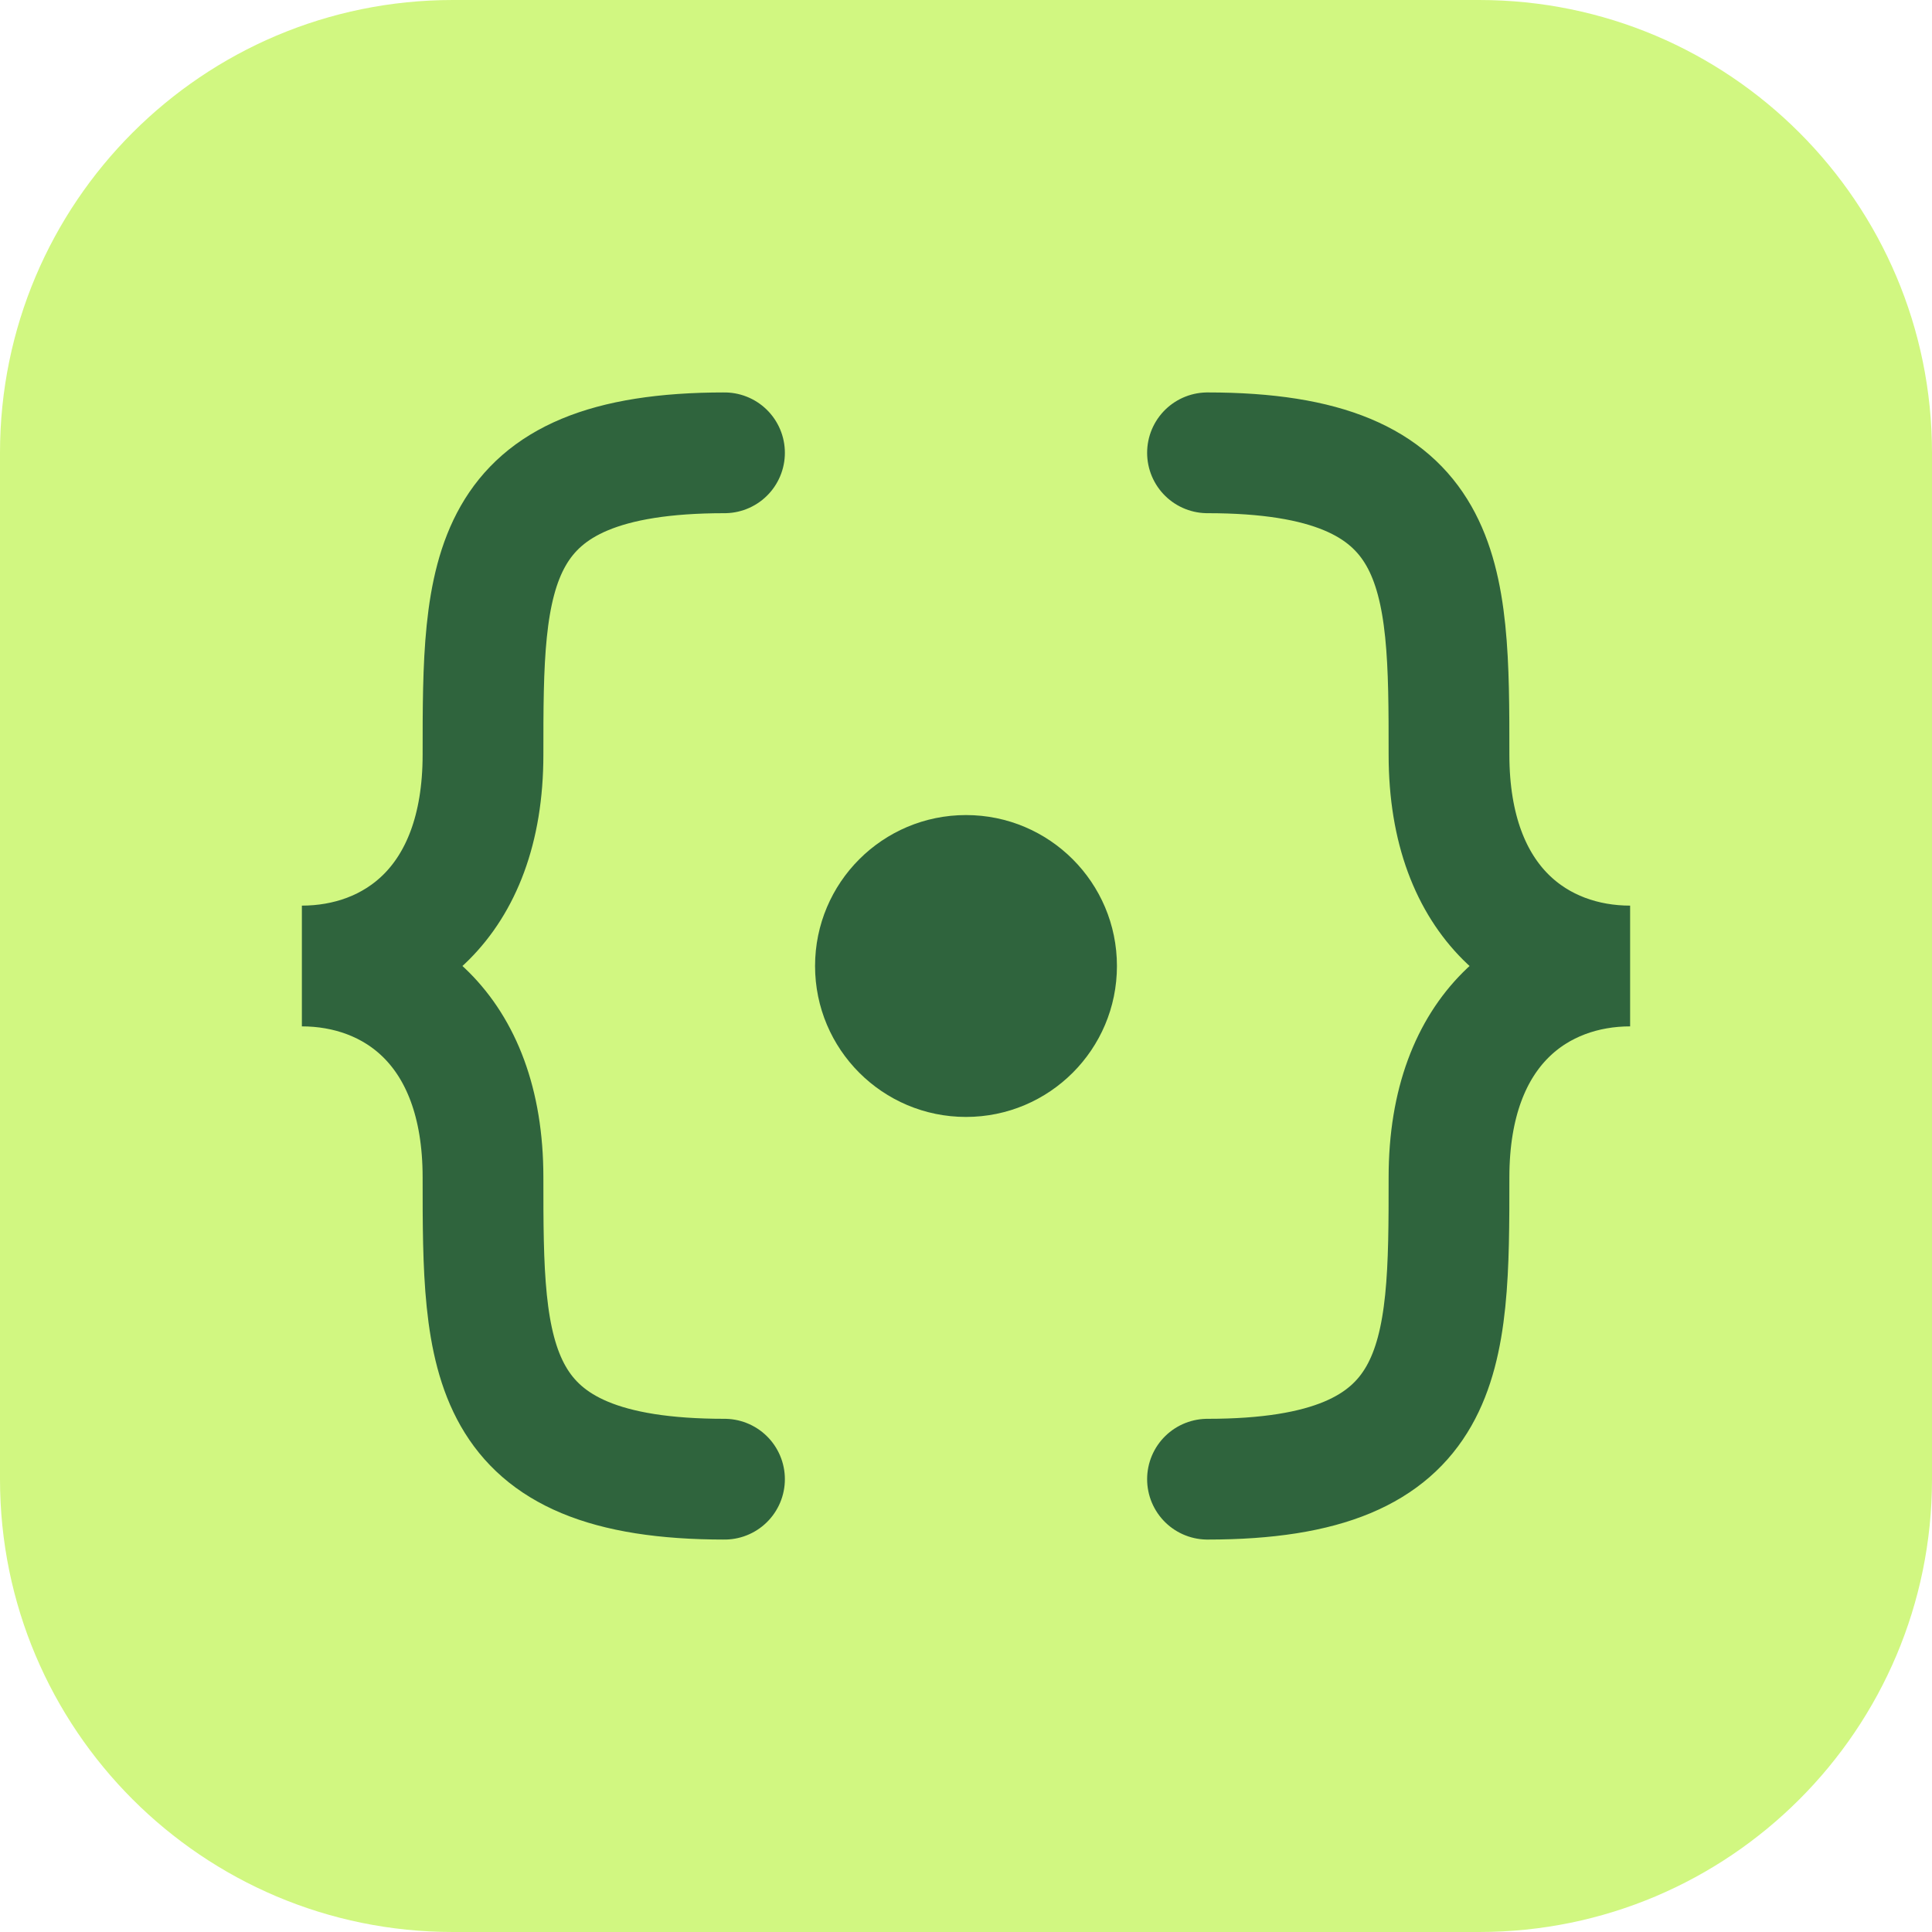
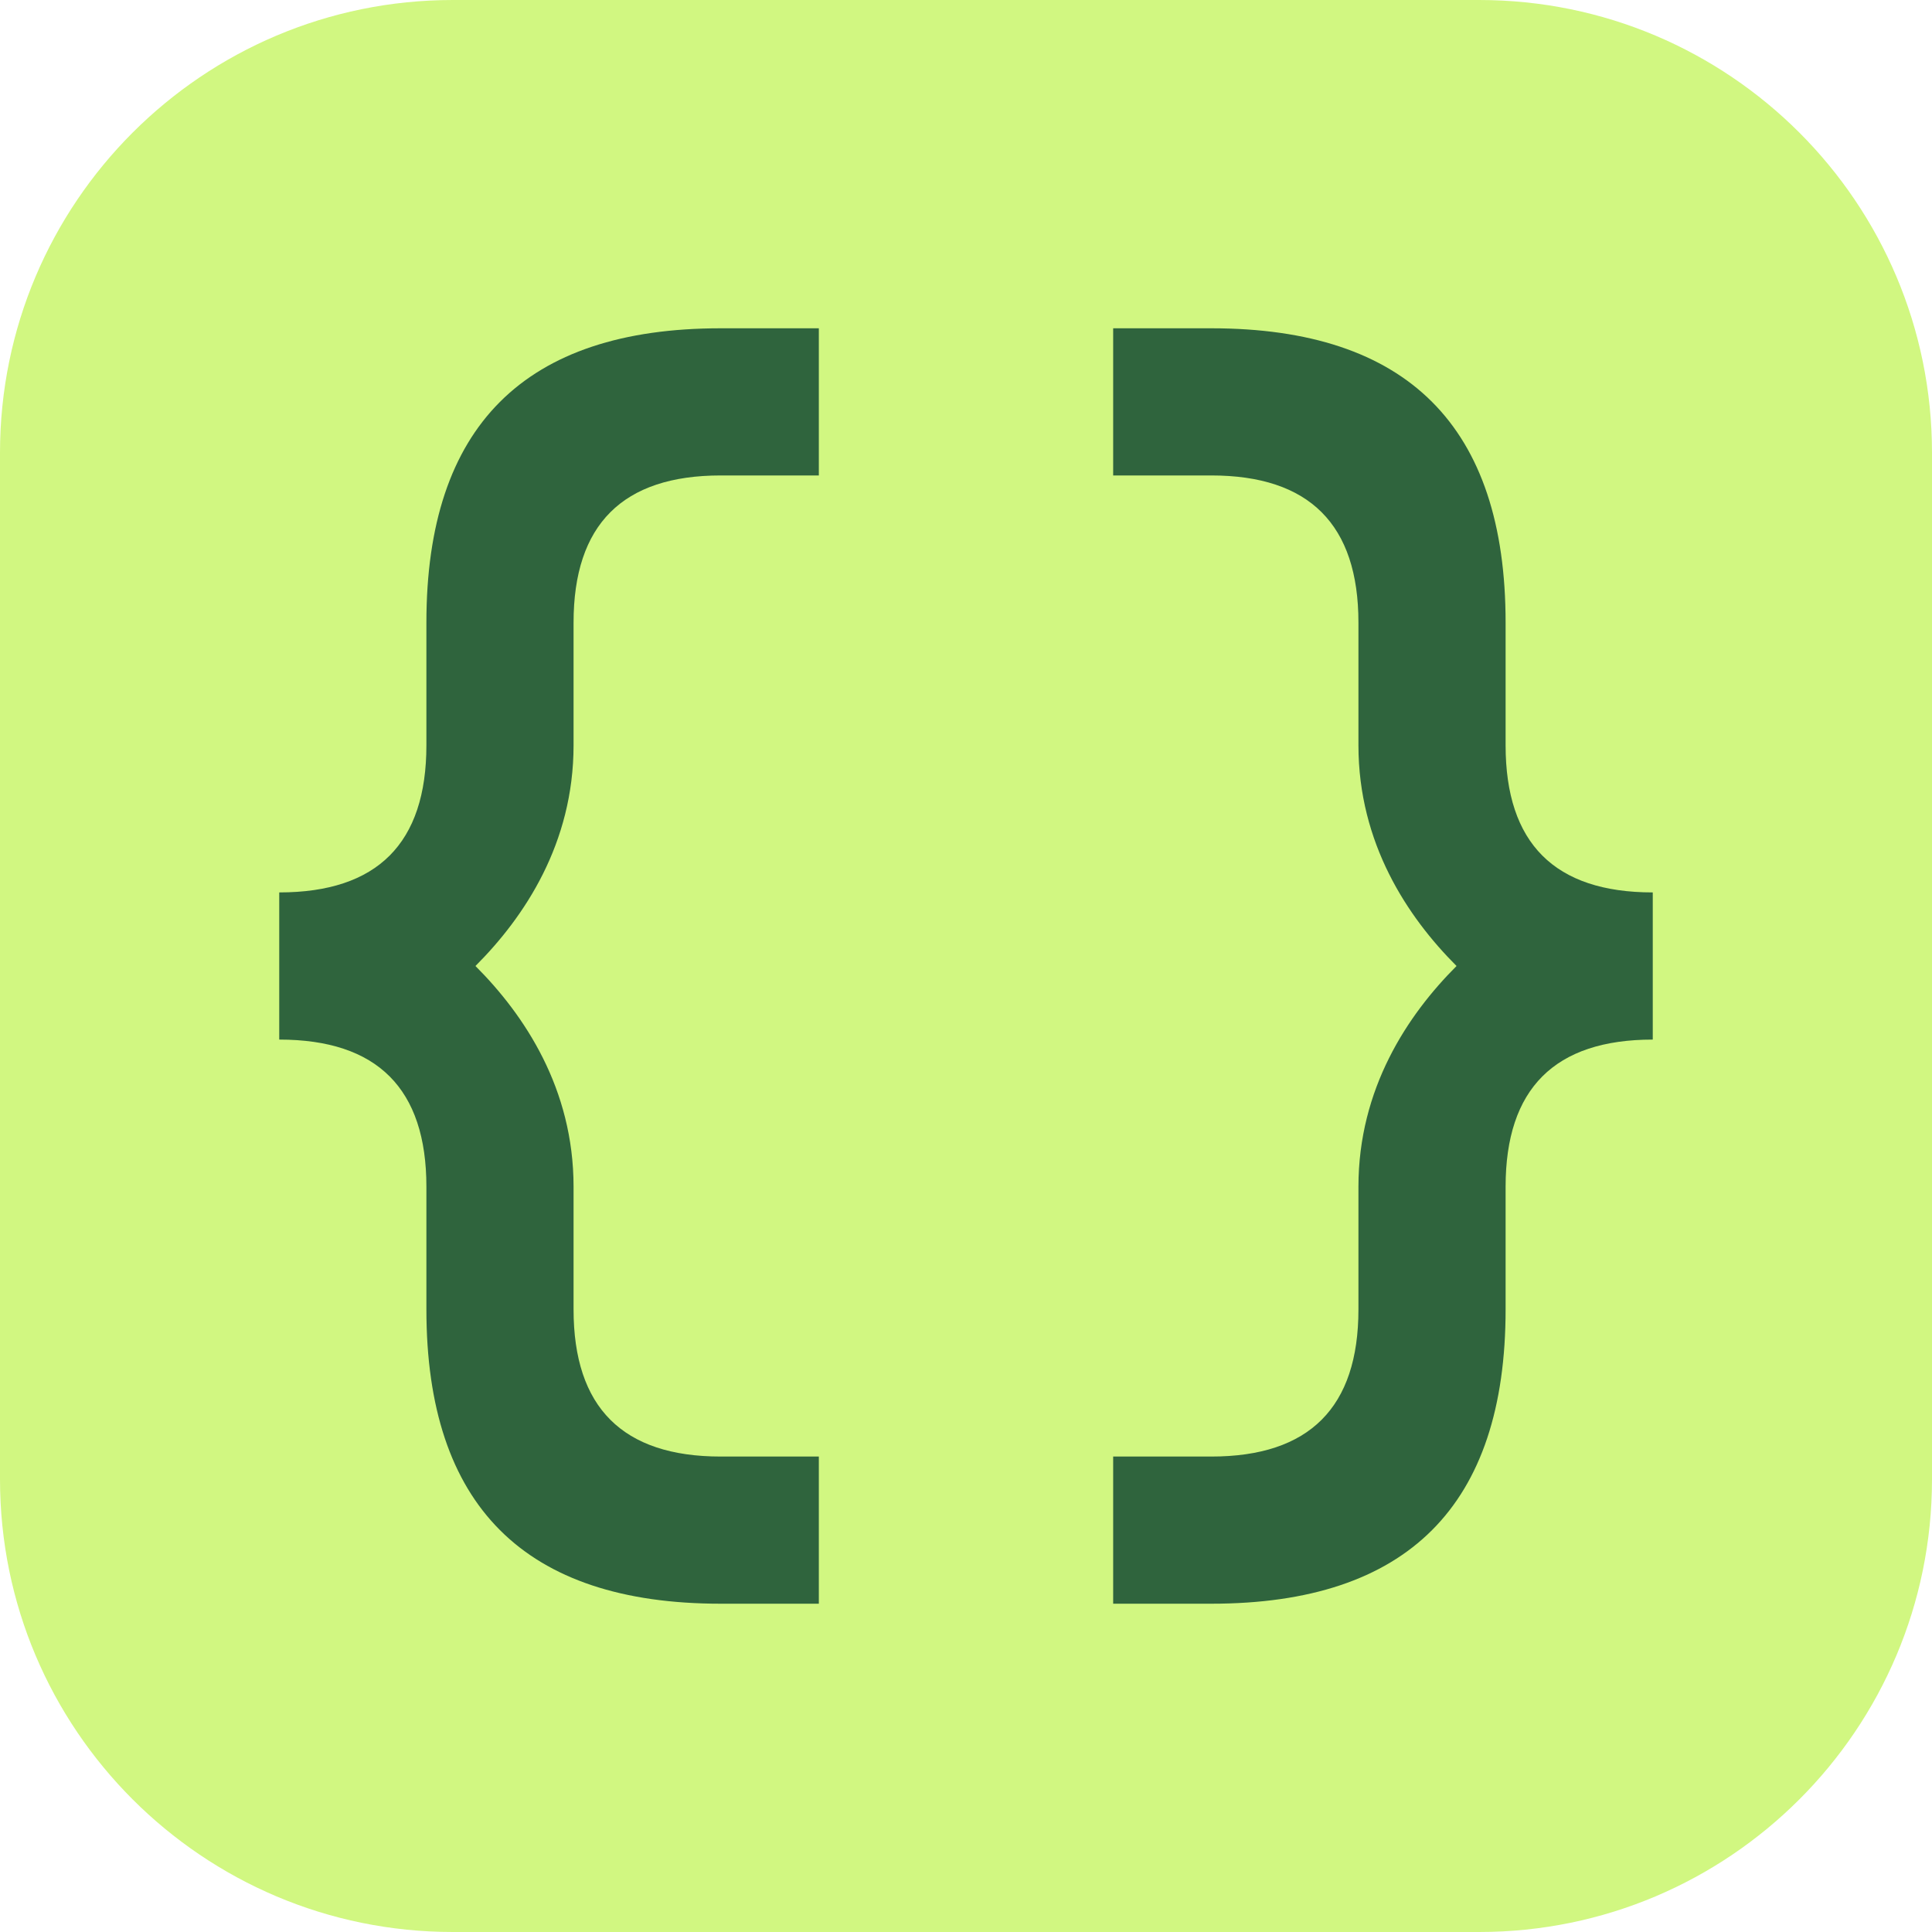
<svg xmlns="http://www.w3.org/2000/svg" viewBox="0 0 64 64">
  <rect width="64" height="64" rx="15" fill="#d1f781" />
-   <g stroke="#2f643d" stroke-width="4" stroke-linecap="round" fill="none">
-     <path d="M24 15c-8 0-8 4-8 10 0 5-3 7-6 7 3 0 6 2 6 7 0 6 0 10 8 10M40 15c8 0 8 4 8 10 0 5 3 7 6 7-3 0-6 2-6 7 0 6 0 10-8 10" />
+   <g fill="#2f643d" transform="translate(6 6) scale(.8125)">
+     <path d="M26 6h-4c-8 0-12 4-12 12h6c0-4 2-6 6-6h4Zm-16 12h6v5h-6Zm0 5c0 4-2 6-6 6v3h8c2-2 4-5 4-9ZM4 32h8c2 2 4 5 4 9h-6c0-4-2-6-6-6Zm6 9h6v5h-6Zm0 5c0 8 4 12 12 12h4v-6h-4c-4 0-6-2-6-6Z" />
+     <path transform="translate(64 0) scale(-1 1)" d="M26 6h-4c-8 0-12 4-12 12h6c0-4 2-6 6-6h4Zm-16 12h6v5h-6Zm0 5c0 4-2 6-6 6v3h8c2-2 4-5 4-9ZM4 32h8c2 2 4 5 4 9h-6c0-4-2-6-6-6Zm6 9h6v5h-6Zm0 5c0 8 4 12 12 12h4v-6h-4c-4 0-6-2-6-6Z" />
  </g>
-   <circle cx="32" cy="32" r="5" fill="#2f643d" />
</svg>
